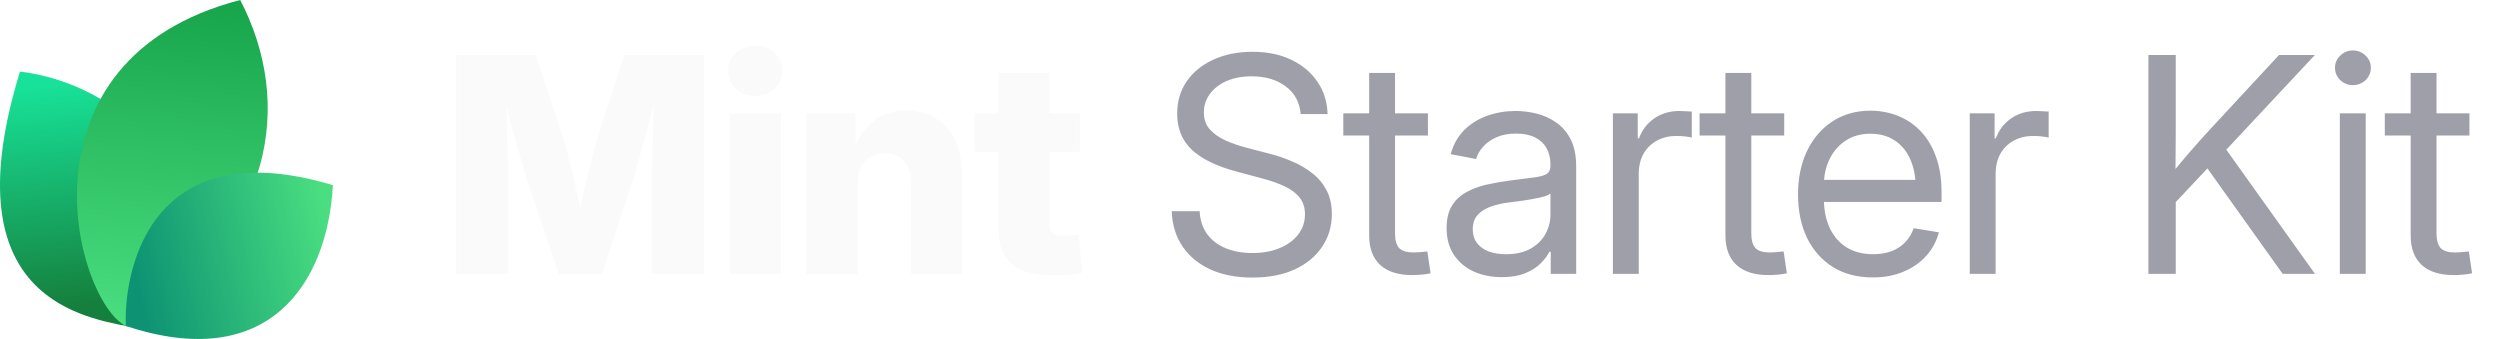
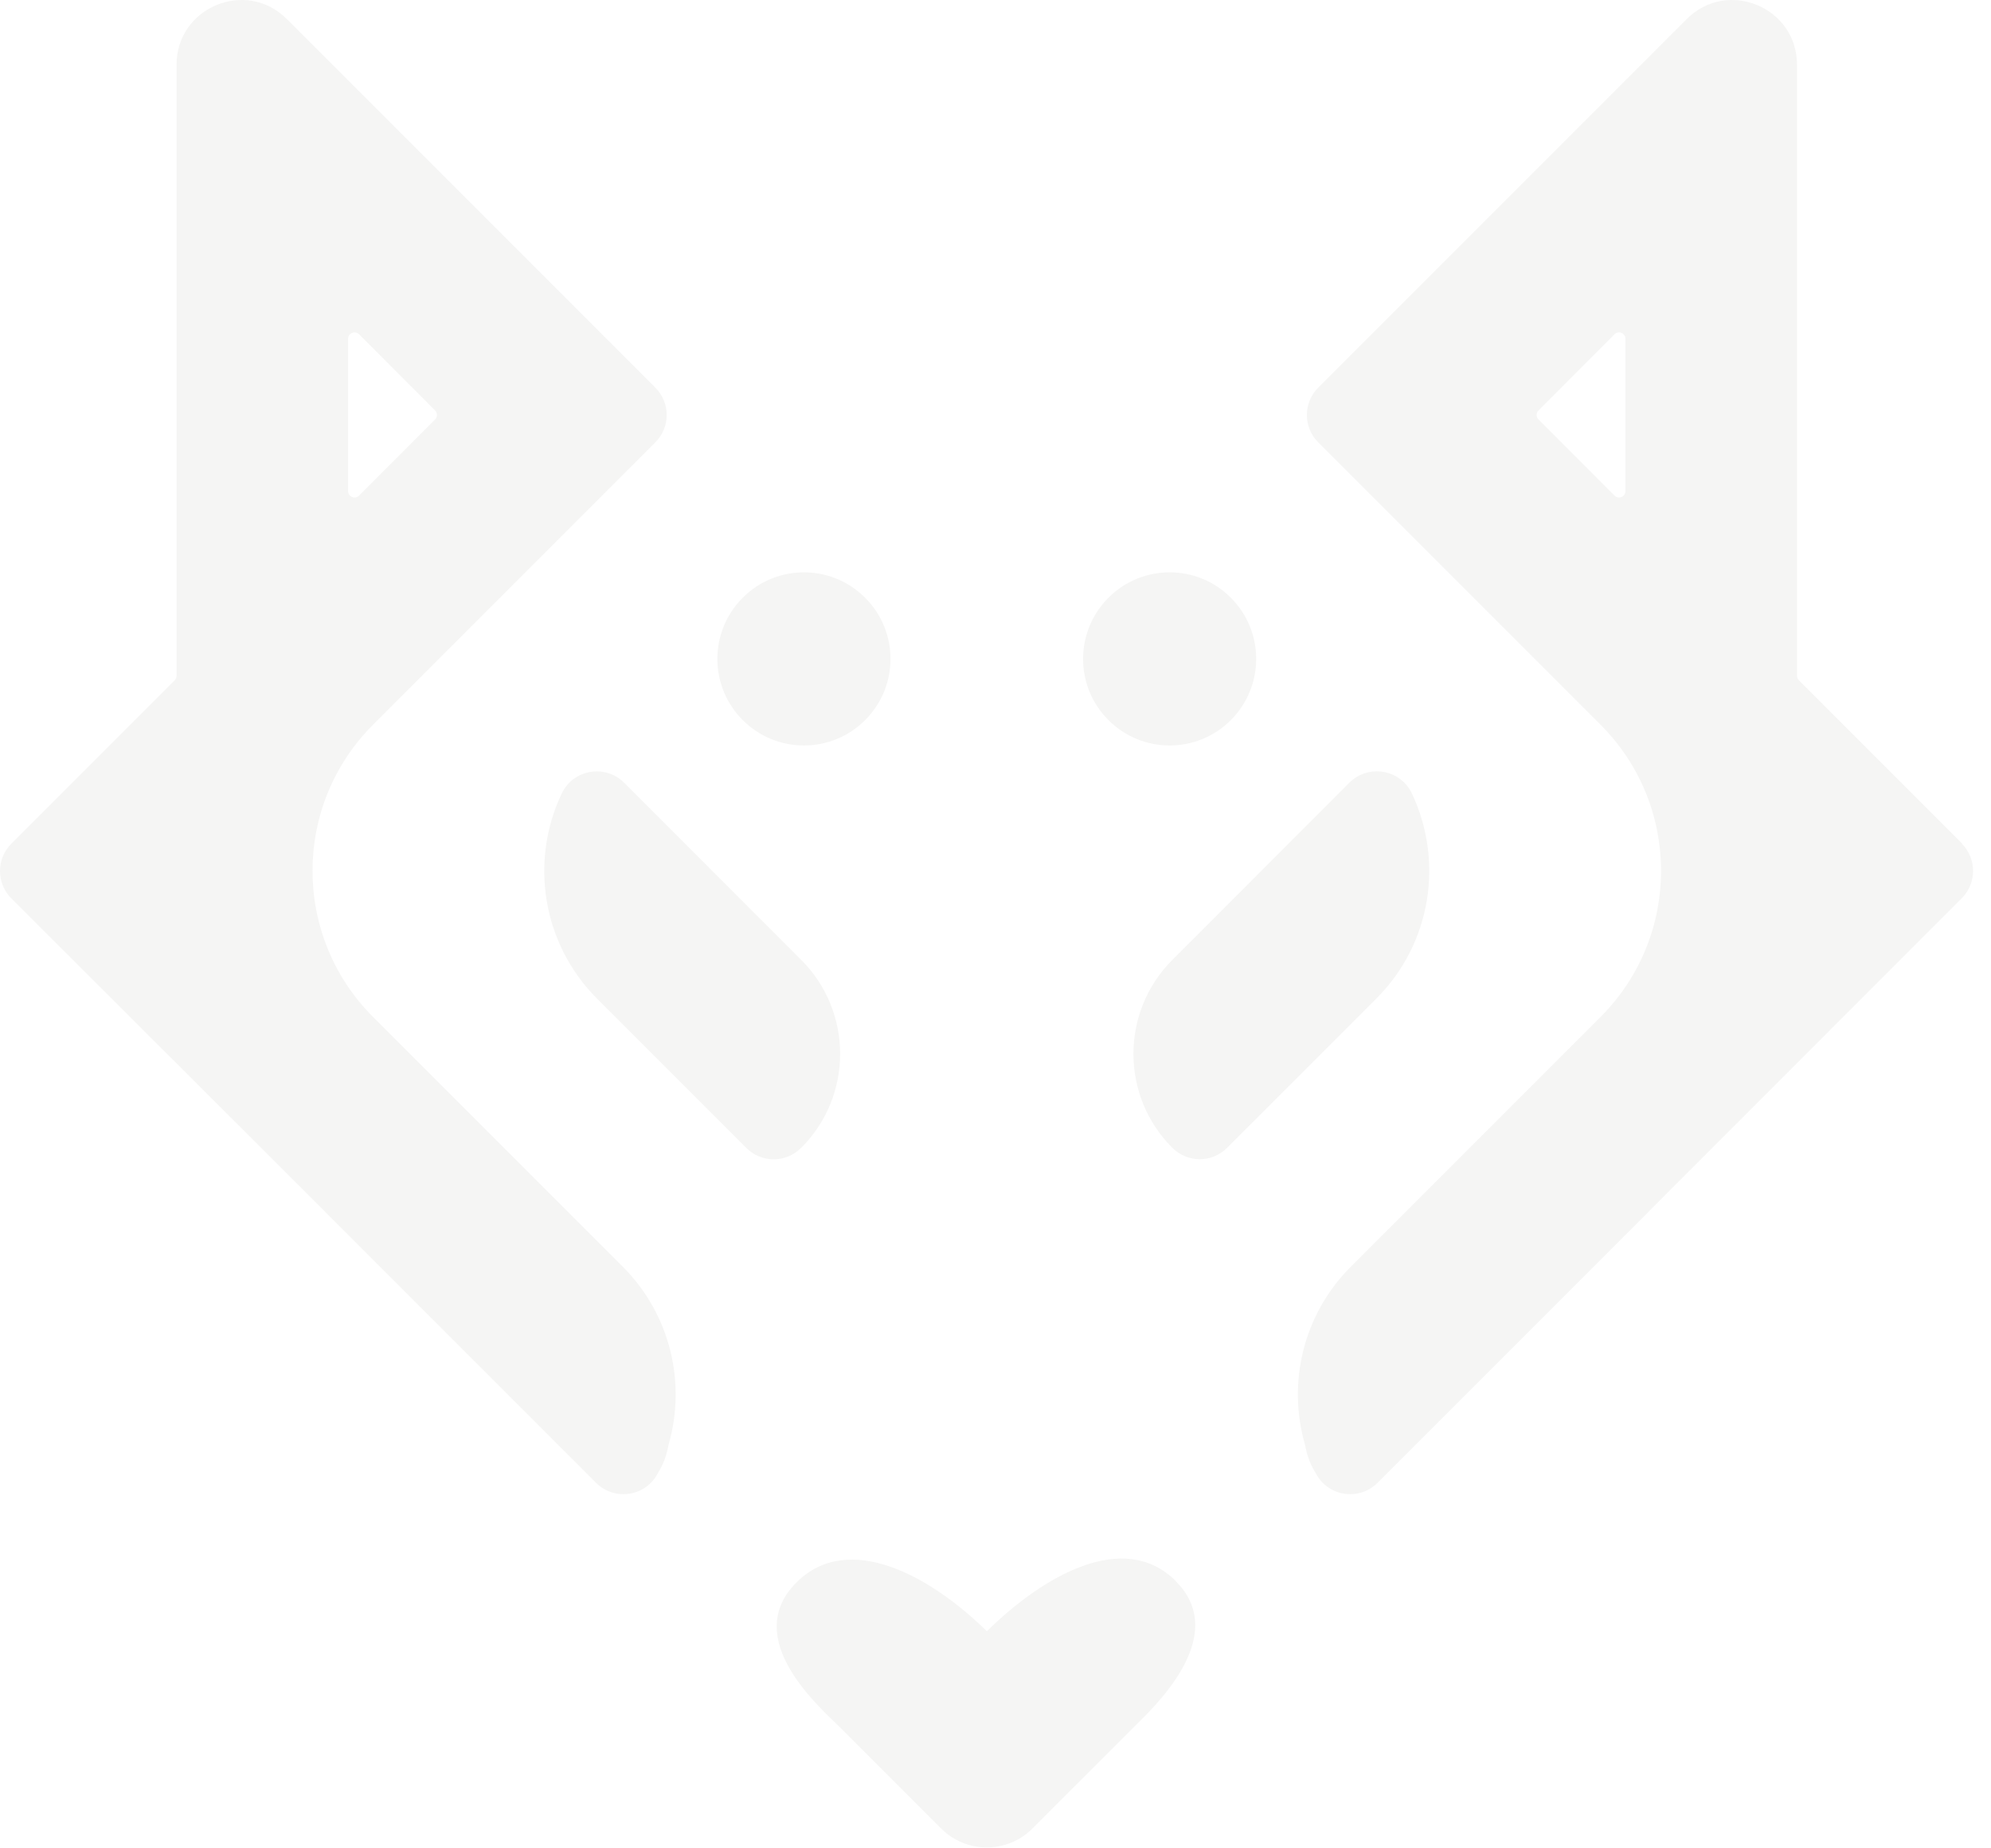
- <svg xmlns="http://www.w3.org/2000/svg" width="177" height="24" viewBox="0 0 177 24" fill="none">
-   <path d="M9.061 23.108C5.268 22.377 -3.391 20.627 1.417 5.064C9.634 6.099 16.973 14.064 9.061 23.108Z" fill="url(#paint0_linear_17557_2145)" />
-   <path d="M8.919 23.094C5.276 21.222 0.784 4.209 17.007 0C20.757 7.193 19.621 16.545 8.919 23.094Z" fill="url(#paint1_linear_17557_2145)" />
-   <path d="M8.914 23.079C8.735 19.882 10.159 9.085 23.57 13.111C23.181 20.123 18.984 26.418 8.914 23.079Z" fill="url(#paint2_linear_17557_2145)" />
-   <path d="M32.301 19.392V3.894H37.938L39.925 9.948C40.036 10.315 40.164 10.787 40.31 11.362C40.462 11.938 40.611 12.552 40.757 13.204C40.91 13.855 41.048 14.483 41.173 15.086C41.305 15.682 41.412 16.192 41.495 16.615H40.695C40.771 16.192 40.871 15.682 40.996 15.086C41.128 14.49 41.267 13.866 41.412 13.214C41.565 12.562 41.714 11.948 41.86 11.373C42.005 10.79 42.133 10.315 42.244 9.948L44.2 3.894H49.848V19.392H46.166V12.704C46.166 12.357 46.173 11.917 46.187 11.383C46.2 10.849 46.214 10.27 46.228 9.646C46.249 9.022 46.266 8.391 46.28 7.753C46.301 7.115 46.311 6.519 46.311 5.964H46.623C46.485 6.561 46.332 7.181 46.166 7.826C45.999 8.471 45.833 9.102 45.666 9.719C45.507 10.336 45.351 10.901 45.198 11.414C45.053 11.928 44.928 12.357 44.824 12.704L42.608 19.392H39.561L37.314 12.704C37.203 12.357 37.072 11.928 36.919 11.414C36.773 10.901 36.614 10.34 36.441 9.729C36.274 9.112 36.104 8.481 35.931 7.836C35.764 7.192 35.608 6.567 35.463 5.964H35.827C35.834 6.512 35.844 7.105 35.858 7.743C35.872 8.374 35.886 9.005 35.9 9.636C35.92 10.26 35.938 10.839 35.952 11.373C35.965 11.907 35.972 12.351 35.972 12.704V19.392H32.301ZM51.668 19.392V8.024H55.288V19.392H51.668ZM53.468 6.786C52.927 6.786 52.473 6.616 52.105 6.276C51.738 5.93 51.554 5.507 51.554 5.007C51.554 4.508 51.738 4.088 52.105 3.749C52.473 3.409 52.927 3.239 53.468 3.239C54.009 3.239 54.463 3.409 54.83 3.749C55.198 4.082 55.382 4.501 55.382 5.007C55.382 5.507 55.198 5.93 54.83 6.276C54.463 6.616 54.009 6.786 53.468 6.786ZM60.708 13.027V19.392H57.088V8.024H60.551L60.593 10.967H60.281C60.593 10.024 61.061 9.268 61.685 8.7C62.309 8.124 63.138 7.836 64.171 7.836C64.975 7.836 65.672 8.017 66.262 8.377C66.851 8.731 67.302 9.234 67.614 9.885C67.933 10.537 68.092 11.307 68.092 12.194V19.392H64.483V12.912C64.483 12.26 64.32 11.754 63.994 11.394C63.675 11.033 63.221 10.853 62.632 10.853C62.25 10.853 61.914 10.936 61.623 11.102C61.332 11.269 61.106 11.515 60.947 11.841C60.787 12.16 60.708 12.555 60.708 13.027ZM76.456 8.024V10.749H69.008V8.024H76.456ZM70.683 5.163H74.292V15.783C74.292 16.102 74.361 16.334 74.5 16.48C74.646 16.625 74.899 16.698 75.259 16.698C75.405 16.698 75.596 16.688 75.831 16.667C76.074 16.646 76.251 16.629 76.362 16.615L76.632 19.309C76.313 19.378 75.963 19.427 75.582 19.455C75.207 19.482 74.836 19.496 74.469 19.496C73.2 19.496 72.25 19.222 71.619 18.674C70.995 18.127 70.683 17.308 70.683 16.22V5.163Z" fill="#FAFAFA" />
-   <path d="M88.667 19.652C87.523 19.652 86.528 19.458 85.682 19.07C84.843 18.681 84.188 18.137 83.716 17.437C83.245 16.736 82.992 15.908 82.957 14.951H84.933C84.968 15.596 85.148 16.14 85.474 16.584C85.8 17.021 86.24 17.354 86.795 17.582C87.35 17.804 87.974 17.915 88.667 17.915C89.388 17.915 90.026 17.801 90.581 17.572C91.143 17.343 91.583 17.024 91.902 16.615C92.228 16.199 92.391 15.717 92.391 15.169C92.391 14.698 92.266 14.306 92.017 13.994C91.767 13.675 91.413 13.408 90.956 13.193C90.498 12.978 89.954 12.787 89.323 12.621L87.502 12.132C86.123 11.765 85.082 11.255 84.382 10.603C83.689 9.944 83.342 9.095 83.342 8.055C83.342 7.174 83.571 6.404 84.028 5.746C84.486 5.087 85.117 4.577 85.921 4.217C86.726 3.849 87.645 3.666 88.678 3.666C89.718 3.666 90.63 3.853 91.413 4.227C92.204 4.602 92.824 5.122 93.275 5.787C93.726 6.446 93.965 7.209 93.993 8.076H92.089C92.013 7.23 91.656 6.574 91.018 6.11C90.387 5.638 89.586 5.403 88.615 5.403C87.95 5.403 87.36 5.513 86.847 5.735C86.341 5.957 85.946 6.262 85.661 6.651C85.377 7.032 85.235 7.469 85.235 7.961C85.235 8.447 85.377 8.849 85.661 9.168C85.946 9.48 86.317 9.74 86.774 9.948C87.232 10.149 87.724 10.319 88.251 10.457L89.884 10.884C90.439 11.023 90.977 11.206 91.496 11.435C92.023 11.657 92.495 11.934 92.911 12.267C93.334 12.593 93.67 12.995 93.92 13.474C94.17 13.945 94.294 14.504 94.294 15.149C94.294 16.015 94.066 16.788 93.608 17.468C93.157 18.148 92.512 18.681 91.673 19.07C90.834 19.458 89.832 19.652 88.667 19.652ZM101.097 8.024V9.594H95.106V8.024H101.097ZM96.937 5.163H98.767V16.521C98.767 17 98.865 17.347 99.059 17.562C99.26 17.77 99.6 17.874 100.078 17.874C100.21 17.874 100.366 17.867 100.546 17.853C100.733 17.832 100.903 17.815 101.056 17.801L101.285 19.351C101.097 19.392 100.886 19.423 100.65 19.444C100.414 19.465 100.189 19.475 99.974 19.475C98.996 19.475 98.244 19.236 97.717 18.758C97.197 18.272 96.937 17.579 96.937 16.677V5.163ZM106.33 19.621C105.595 19.621 104.932 19.489 104.343 19.226C103.754 18.955 103.285 18.564 102.939 18.05C102.592 17.53 102.419 16.896 102.419 16.147C102.419 15.495 102.547 14.965 102.804 14.556C103.06 14.146 103.403 13.828 103.833 13.599C104.263 13.363 104.742 13.186 105.269 13.068C105.796 12.95 106.333 12.857 106.881 12.787C107.574 12.69 108.132 12.617 108.555 12.569C108.978 12.52 109.287 12.441 109.481 12.33C109.675 12.212 109.772 12.014 109.772 11.737V11.654C109.772 11.203 109.679 10.815 109.492 10.489C109.311 10.163 109.041 9.91 108.68 9.729C108.32 9.549 107.872 9.459 107.338 9.459C106.805 9.459 106.34 9.546 105.945 9.719C105.556 9.892 105.241 10.118 104.998 10.395C104.755 10.665 104.593 10.953 104.509 11.258L102.71 10.915C102.897 10.222 103.22 9.65 103.677 9.199C104.135 8.748 104.679 8.412 105.31 8.19C105.941 7.968 106.607 7.857 107.307 7.857C107.8 7.857 108.295 7.92 108.795 8.044C109.301 8.169 109.765 8.381 110.188 8.679C110.611 8.97 110.951 9.369 111.208 9.875C111.464 10.374 111.593 11.005 111.593 11.768V19.392H109.793V17.822H109.7C109.568 18.085 109.363 18.359 109.086 18.643C108.809 18.921 108.444 19.153 107.994 19.34C107.543 19.527 106.988 19.621 106.33 19.621ZM106.621 17.998C107.321 17.998 107.904 17.867 108.368 17.603C108.84 17.333 109.19 16.986 109.419 16.563C109.654 16.133 109.772 15.682 109.772 15.211V13.692C109.703 13.769 109.554 13.841 109.325 13.911C109.096 13.973 108.829 14.032 108.524 14.088C108.226 14.143 107.921 14.192 107.609 14.233C107.304 14.275 107.033 14.309 106.798 14.337C106.354 14.393 105.938 14.49 105.549 14.628C105.168 14.76 104.86 14.954 104.624 15.211C104.388 15.467 104.27 15.811 104.27 16.241C104.27 16.615 104.367 16.934 104.561 17.198C104.762 17.461 105.04 17.662 105.393 17.801C105.747 17.933 106.156 17.998 106.621 17.998ZM114.193 19.392V8.024H115.951V9.792H116.045C116.253 9.209 116.61 8.741 117.116 8.388C117.622 8.034 118.219 7.857 118.905 7.857C119.058 7.857 119.217 7.864 119.384 7.878C119.55 7.885 119.682 7.892 119.779 7.899V9.74C119.716 9.719 119.578 9.695 119.363 9.667C119.155 9.639 118.922 9.625 118.666 9.625C118.174 9.625 117.726 9.733 117.324 9.948C116.922 10.163 116.603 10.471 116.367 10.874C116.138 11.276 116.024 11.758 116.024 12.319V19.392H114.193ZM126.322 8.024V9.594H120.33V8.024H126.322ZM122.161 5.163H123.992V16.521C123.992 17 124.089 17.347 124.283 17.562C124.484 17.77 124.824 17.874 125.302 17.874C125.434 17.874 125.59 17.867 125.77 17.853C125.958 17.832 126.127 17.815 126.28 17.801L126.509 19.351C126.322 19.392 126.11 19.423 125.874 19.444C125.639 19.465 125.413 19.475 125.198 19.475C124.221 19.475 123.468 19.236 122.941 18.758C122.421 18.272 122.161 17.579 122.161 16.677V5.163ZM132.604 19.642C131.502 19.642 130.555 19.396 129.765 18.903C128.974 18.404 128.364 17.714 127.934 16.834C127.511 15.946 127.3 14.927 127.3 13.775C127.3 12.611 127.511 11.584 127.934 10.697C128.364 9.802 128.964 9.102 129.734 8.596C130.51 8.089 131.408 7.836 132.428 7.836C133.1 7.836 133.738 7.954 134.341 8.19C134.952 8.426 135.489 8.783 135.954 9.261C136.425 9.74 136.793 10.343 137.056 11.071C137.327 11.792 137.462 12.645 137.462 13.63V14.296H128.433V12.735H136.463L135.631 13.297C135.631 12.541 135.506 11.876 135.257 11.3C135.007 10.725 134.643 10.277 134.165 9.958C133.686 9.632 133.107 9.469 132.428 9.469C131.748 9.469 131.162 9.632 130.67 9.958C130.177 10.284 129.796 10.725 129.526 11.279C129.262 11.827 129.13 12.441 129.13 13.12V14.046C129.13 14.864 129.273 15.572 129.557 16.168C129.841 16.757 130.243 17.211 130.763 17.53C131.283 17.842 131.901 17.998 132.615 17.998C133.093 17.998 133.523 17.929 133.905 17.79C134.293 17.645 134.619 17.433 134.882 17.156C135.153 16.879 135.354 16.546 135.486 16.157L137.275 16.449C137.108 17.08 136.81 17.634 136.38 18.113C135.95 18.591 135.413 18.966 134.768 19.236C134.123 19.507 133.402 19.642 132.604 19.642ZM139.459 19.392V8.024H141.217V9.792H141.311C141.519 9.209 141.876 8.741 142.382 8.388C142.888 8.034 143.485 7.857 144.171 7.857C144.324 7.857 144.483 7.864 144.649 7.878C144.816 7.885 144.948 7.892 145.045 7.899V9.74C144.982 9.719 144.844 9.695 144.629 9.667C144.421 9.639 144.188 9.625 143.932 9.625C143.439 9.625 142.992 9.733 142.59 9.948C142.188 10.163 141.869 10.471 141.633 10.874C141.404 11.276 141.29 11.758 141.29 12.319V19.392H139.459ZM153.429 14.961V12.715C153.783 12.257 154.136 11.82 154.49 11.404C154.844 10.981 155.204 10.565 155.572 10.156C155.939 9.74 156.314 9.327 156.695 8.918L161.355 3.894H163.893L157.277 10.967H157.184L153.429 14.961ZM152.108 19.392V3.894H154.043V9.241L154.022 12.559L154.043 13.505V19.392H152.108ZM161.615 19.392L155.967 11.477L157.173 9.969L163.903 19.392H161.615ZM165.661 19.392V8.024H167.492V19.392H165.661ZM166.587 6.027C166.24 6.027 165.942 5.909 165.692 5.673C165.443 5.43 165.318 5.139 165.318 4.799C165.318 4.459 165.443 4.172 165.692 3.936C165.942 3.693 166.24 3.572 166.587 3.572C166.934 3.572 167.232 3.693 167.482 3.936C167.731 4.172 167.856 4.459 167.856 4.799C167.856 5.139 167.731 5.43 167.482 5.673C167.232 5.909 166.934 6.027 166.587 6.027ZM174.836 8.024V9.594H168.844V8.024H174.836ZM170.675 5.163H172.506V16.521C172.506 17 172.603 17.347 172.797 17.562C172.998 17.77 173.338 17.874 173.816 17.874C173.948 17.874 174.104 17.867 174.284 17.853C174.472 17.832 174.641 17.815 174.794 17.801L175.023 19.351C174.836 19.392 174.624 19.423 174.388 19.444C174.153 19.465 173.927 19.475 173.712 19.475C172.735 19.475 171.982 19.236 171.455 18.758C170.935 18.272 170.675 17.579 170.675 16.677V5.163Z" fill="#9F9FA9" />
-   <defs>
-     <linearGradient id="paint0_linear_17557_2145" x1="3.776" y1="5.916" x2="5.232" y2="21.559" gradientUnits="userSpaceOnUse">
-       <stop stop-color="#18E299" />
-       <stop offset="1" stop-color="#15803D" />
-     </linearGradient>
-     <linearGradient id="paint1_linear_17557_2145" x1="12.171" y1="-0.718" x2="10.19" y2="22.983" gradientUnits="userSpaceOnUse">
-       <stop stop-color="#16A34A" />
-       <stop offset="1" stop-color="#4ADE80" />
-     </linearGradient>
-     <linearGradient id="paint2_linear_17557_2145" x1="23.133" y1="15.353" x2="9.338" y2="18.52" gradientUnits="userSpaceOnUse">
-       <stop stop-color="#4ADE80" />
-       <stop offset="1" stop-color="#0D9373" />
-     </linearGradient>
-   </defs>
+ <svg xmlns="http://www.w3.org/2000/svg" width="83" height="77" viewBox="0 0 83 77" fill="none">
+   <path d="M81.802 35.163L74.994 28.356C74.946 28.308 74.913 28.238 74.913 28.168V2.697C74.913 0.303 72.013 -0.903 70.318 0.792L54.954 16.156C54.324 16.786 54.324 17.808 54.954 18.438L66.723 30.207C70.086 33.571 70.086 39.022 66.723 42.385L57.628 51.48C57.628 51.48 57.612 51.502 57.601 51.507L56.315 52.793C54.308 54.8 53.667 57.658 54.399 60.203C54.399 60.225 54.41 60.246 54.416 60.273C54.416 60.273 54.416 60.279 54.416 60.284C54.496 60.688 54.631 61.053 54.835 61.371C55.32 62.367 56.644 62.587 57.429 61.801L63.666 55.565L68.73 50.501H68.725L81.78 37.44C82.41 36.81 82.41 35.788 81.78 35.158L81.802 35.163ZM67.761 20.467C67.761 20.709 67.471 20.827 67.304 20.655L64.14 17.486C64.032 17.378 64.032 17.211 64.14 17.104L67.304 13.934C67.471 13.762 67.761 13.885 67.761 14.122V20.456V20.467Z" fill="#F5F5F4" />
+   <path d="M33.401 47.842H33.396C32.766 48.477 31.744 48.477 31.114 47.848L24.898 41.632C22.579 39.313 22.084 35.863 23.419 33.07C23.898 32.064 25.232 31.838 26.018 32.623L32.255 38.861L33.401 40.007C35.564 42.17 35.564 45.679 33.401 47.842Z" fill="#F5F5F4" />
+   <path d="M57.37 41.627L55.072 43.925L51.154 47.842C50.525 48.472 49.502 48.472 48.873 47.842C46.709 45.679 46.709 42.17 48.873 40.007L50.014 38.866L56.251 32.623C57.036 31.838 58.376 32.059 58.855 33.065C60.184 35.863 59.689 39.307 57.375 41.621L57.37 41.627Z" fill="#F5F5F4" />
+   <path d="M36.065 24.912C34.655 23.502 32.373 23.502 30.963 24.912C29.553 26.322 29.553 28.604 30.963 30.014C32.373 31.424 34.655 31.424 36.065 30.014C37.475 28.604 37.475 26.322 36.065 24.912Z" fill="#F5F5F4" />
+   <path d="M51.31 24.912C49.901 23.502 47.619 23.502 46.209 24.912C44.799 26.322 44.799 28.604 46.209 30.014C47.619 31.424 49.901 31.424 51.31 30.014C52.72 28.604 52.72 26.322 51.31 24.912Z" fill="#F5F5F4" />
+   <path d="M0.472 35.163L7.28 28.356C7.328 28.308 7.36 28.238 7.36 28.168V2.697C7.36 0.303 10.261 -0.903 11.956 0.792L27.32 16.156C27.95 16.786 27.95 17.808 27.32 18.438L15.551 30.207C12.188 33.571 12.188 39.022 15.551 42.385L24.645 51.48C24.645 51.48 24.662 51.502 24.672 51.507L25.959 52.793C27.966 54.8 28.606 57.658 27.874 60.203C27.874 60.225 27.864 60.246 27.858 60.273C27.858 60.273 27.858 60.279 27.858 60.284C27.777 60.688 27.643 61.053 27.439 61.371C26.954 62.367 25.63 62.587 24.845 61.801L18.608 55.565L13.544 50.501H13.549L0.472 37.445C-0.157 36.816 -0.157 35.793 0.472 35.163ZM14.512 20.467C14.512 20.709 14.803 20.827 14.97 20.655L18.134 17.486C18.242 17.378 18.242 17.211 18.134 17.104L14.97 13.934C14.803 13.762 14.512 13.885 14.512 14.122V20.456V20.467Z" fill="#F5F5F4" />
+   <path d="M49.023 65.902C46.844 63.723 43.459 65.703 41.14 67.99C38.82 65.703 35.381 63.782 33.202 65.956C30.84 68.318 34.235 71.214 35.021 71.999L38.406 75.384L39.234 76.213C40.284 77.262 41.99 77.262 43.039 76.213L43.868 75.384L47.248 72.005C48.033 71.219 51.327 68.216 49.018 65.907L49.023 65.902Z" fill="#F5F5F4" />
</svg>
